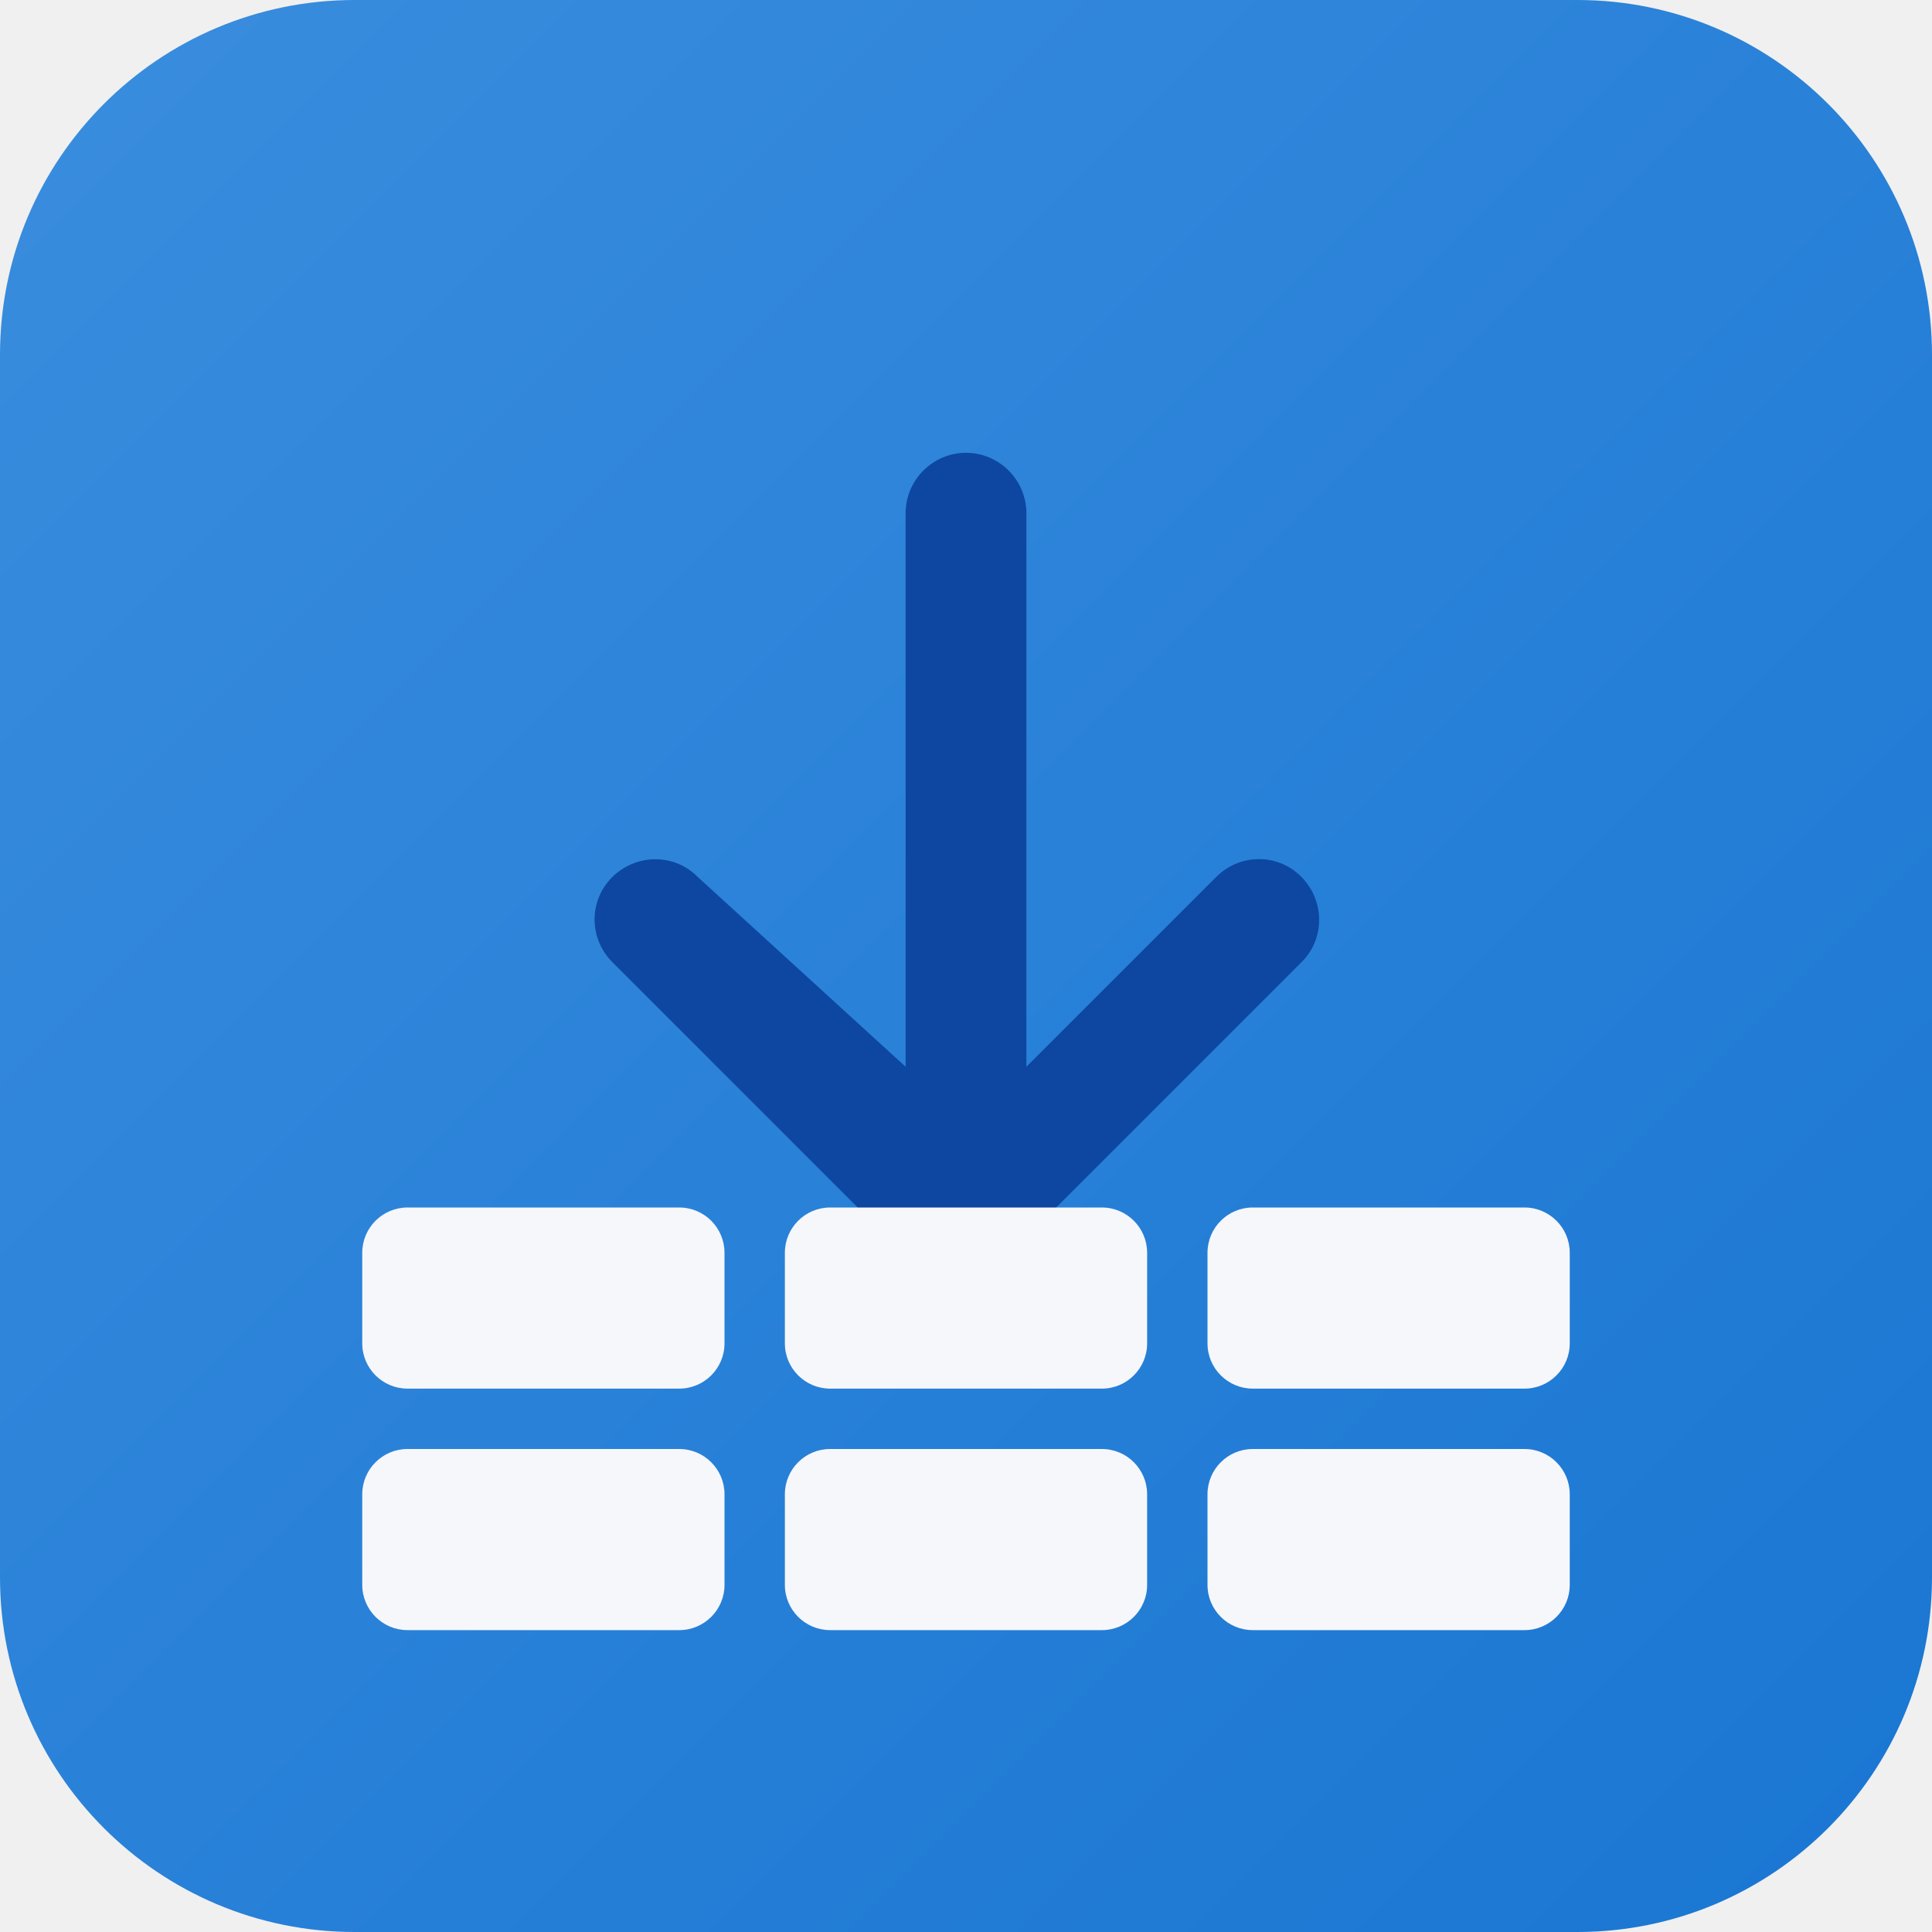
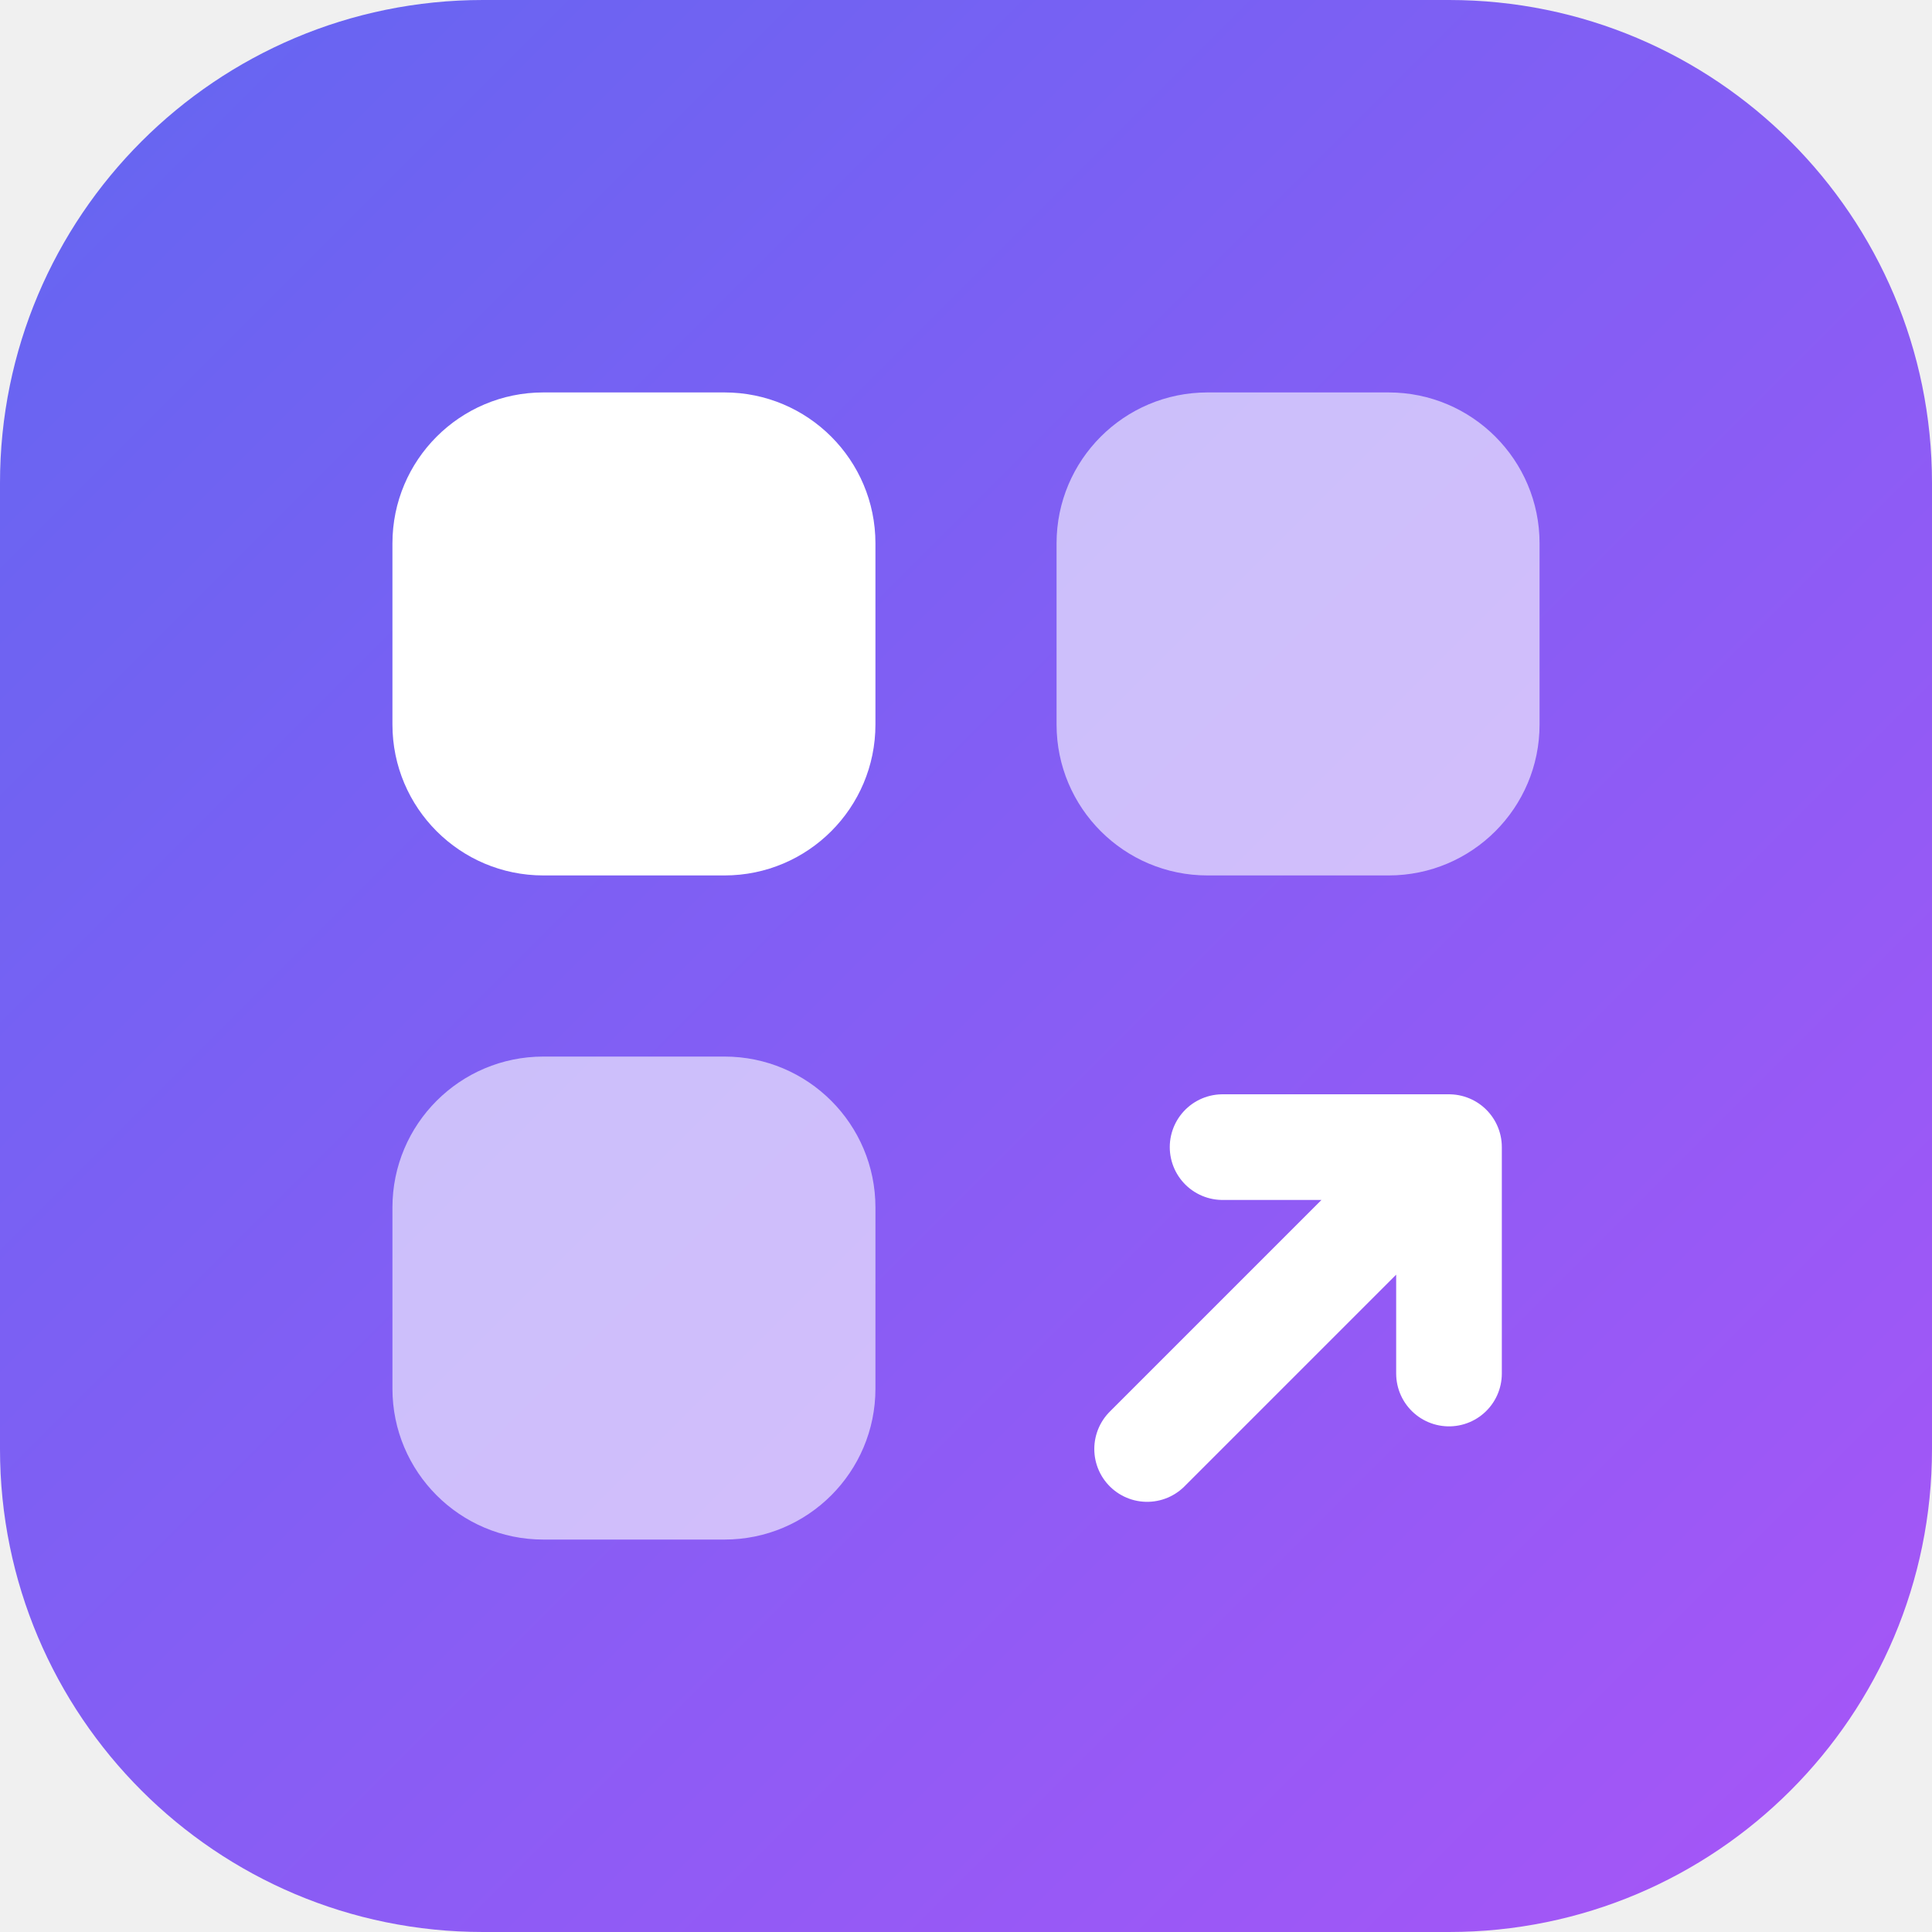
- <svg xmlns="http://www.w3.org/2000/svg" viewBox="0 0 512 512">
+ <svg xmlns="http://www.w3.org/2000/svg" viewBox="0 0 64 64">
  <defs>
-     <linearGradient id="bg" x1="0%" y1="0%" x2="100%" y2="100%">
-       <stop offset="0%" stop-color="#3a8dde" />
-       <stop offset="100%" stop-color="#1976d2" />
+     <linearGradient id="bg" x1="0" y1="0" x2="64" y2="64" gradientUnits="userSpaceOnUse">
+       <stop offset="0" stop-color="#6366f1" />
+       <stop offset="1" stop-color="#a855f7" />
    </linearGradient>
  </defs>
-   <rect width="512" height="512" rx="94" ry="94" fill="url(#bg)" />
-   <path d="M256 120c8.8 0 16 7.2 16 16v146.7l50.3-50.3c6.3-6.3 16.4-6.3 22.6 0s6.3 16.4 0 22.6l-80 80c-6.3 6.3-16.4 6.3-22.6 0l-80-80c-6.3-6.3-6.3-16.4 0-22.6s16.4-6.3 22.6 0L240 282.7V136c0-8.8 7.2-16 16-16z" fill="#0d47a1" />
-   <g fill="#f6f7fb">
-     <rect x="96" y="320" width="96" height="48" rx="12" />
-     <rect x="208" y="320" width="96" height="48" rx="12" />
-     <rect x="320" y="320" width="96" height="48" rx="12" />
-     <rect x="96" y="384" width="96" height="48" rx="12" />
-     <rect x="208" y="384" width="96" height="48" rx="12" />
-     <rect x="320" y="384" width="96" height="48" rx="12" />
+   <rect width="64" height="64" rx="16" fill="url(#bg)" />
+   <g fill="#fff">
+     <rect x="13" y="13" width="16" height="16" rx="5" />
+     <rect x="35" y="13" width="16" height="16" rx="5" fill-opacity=".6" />
+     <rect x="13" y="35" width="16" height="16" rx="5" fill-opacity=".6" />
  </g>
+   <path d="M38 48 48 38M40.5 38H48v7.5" fill="none" stroke="#fff" stroke-width="3.5" stroke-linecap="round" stroke-linejoin="round" />
</svg>
